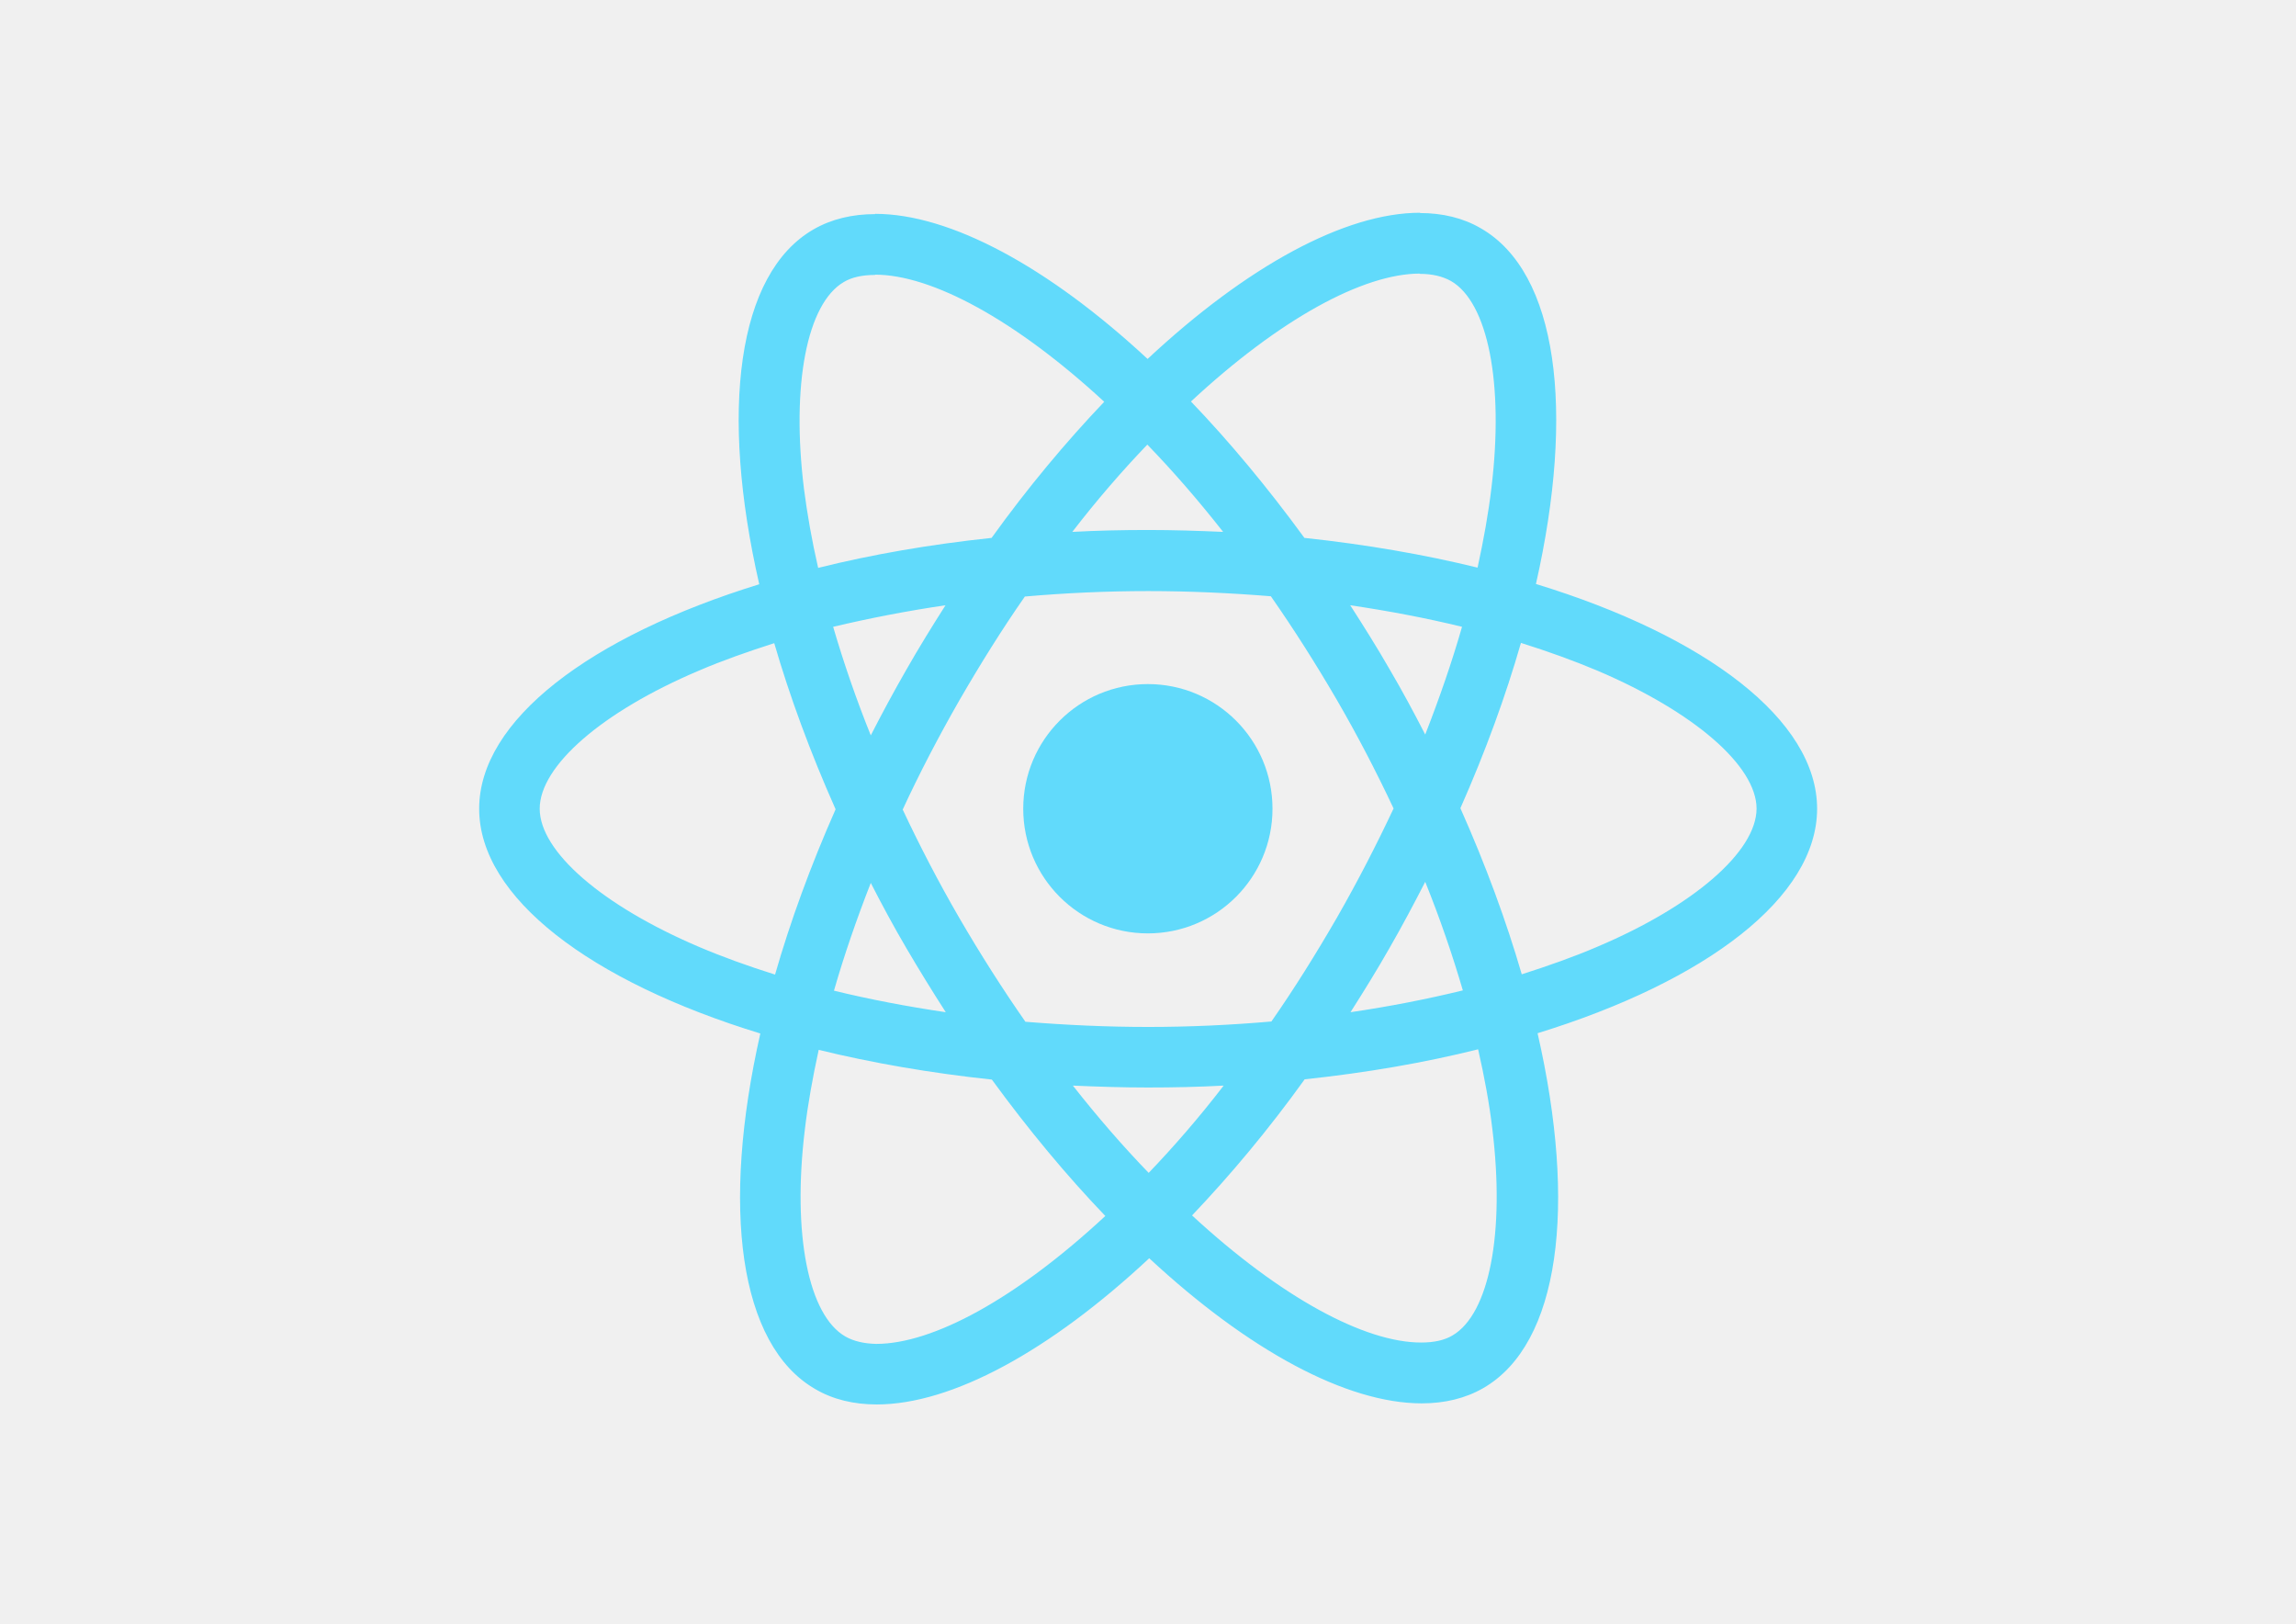
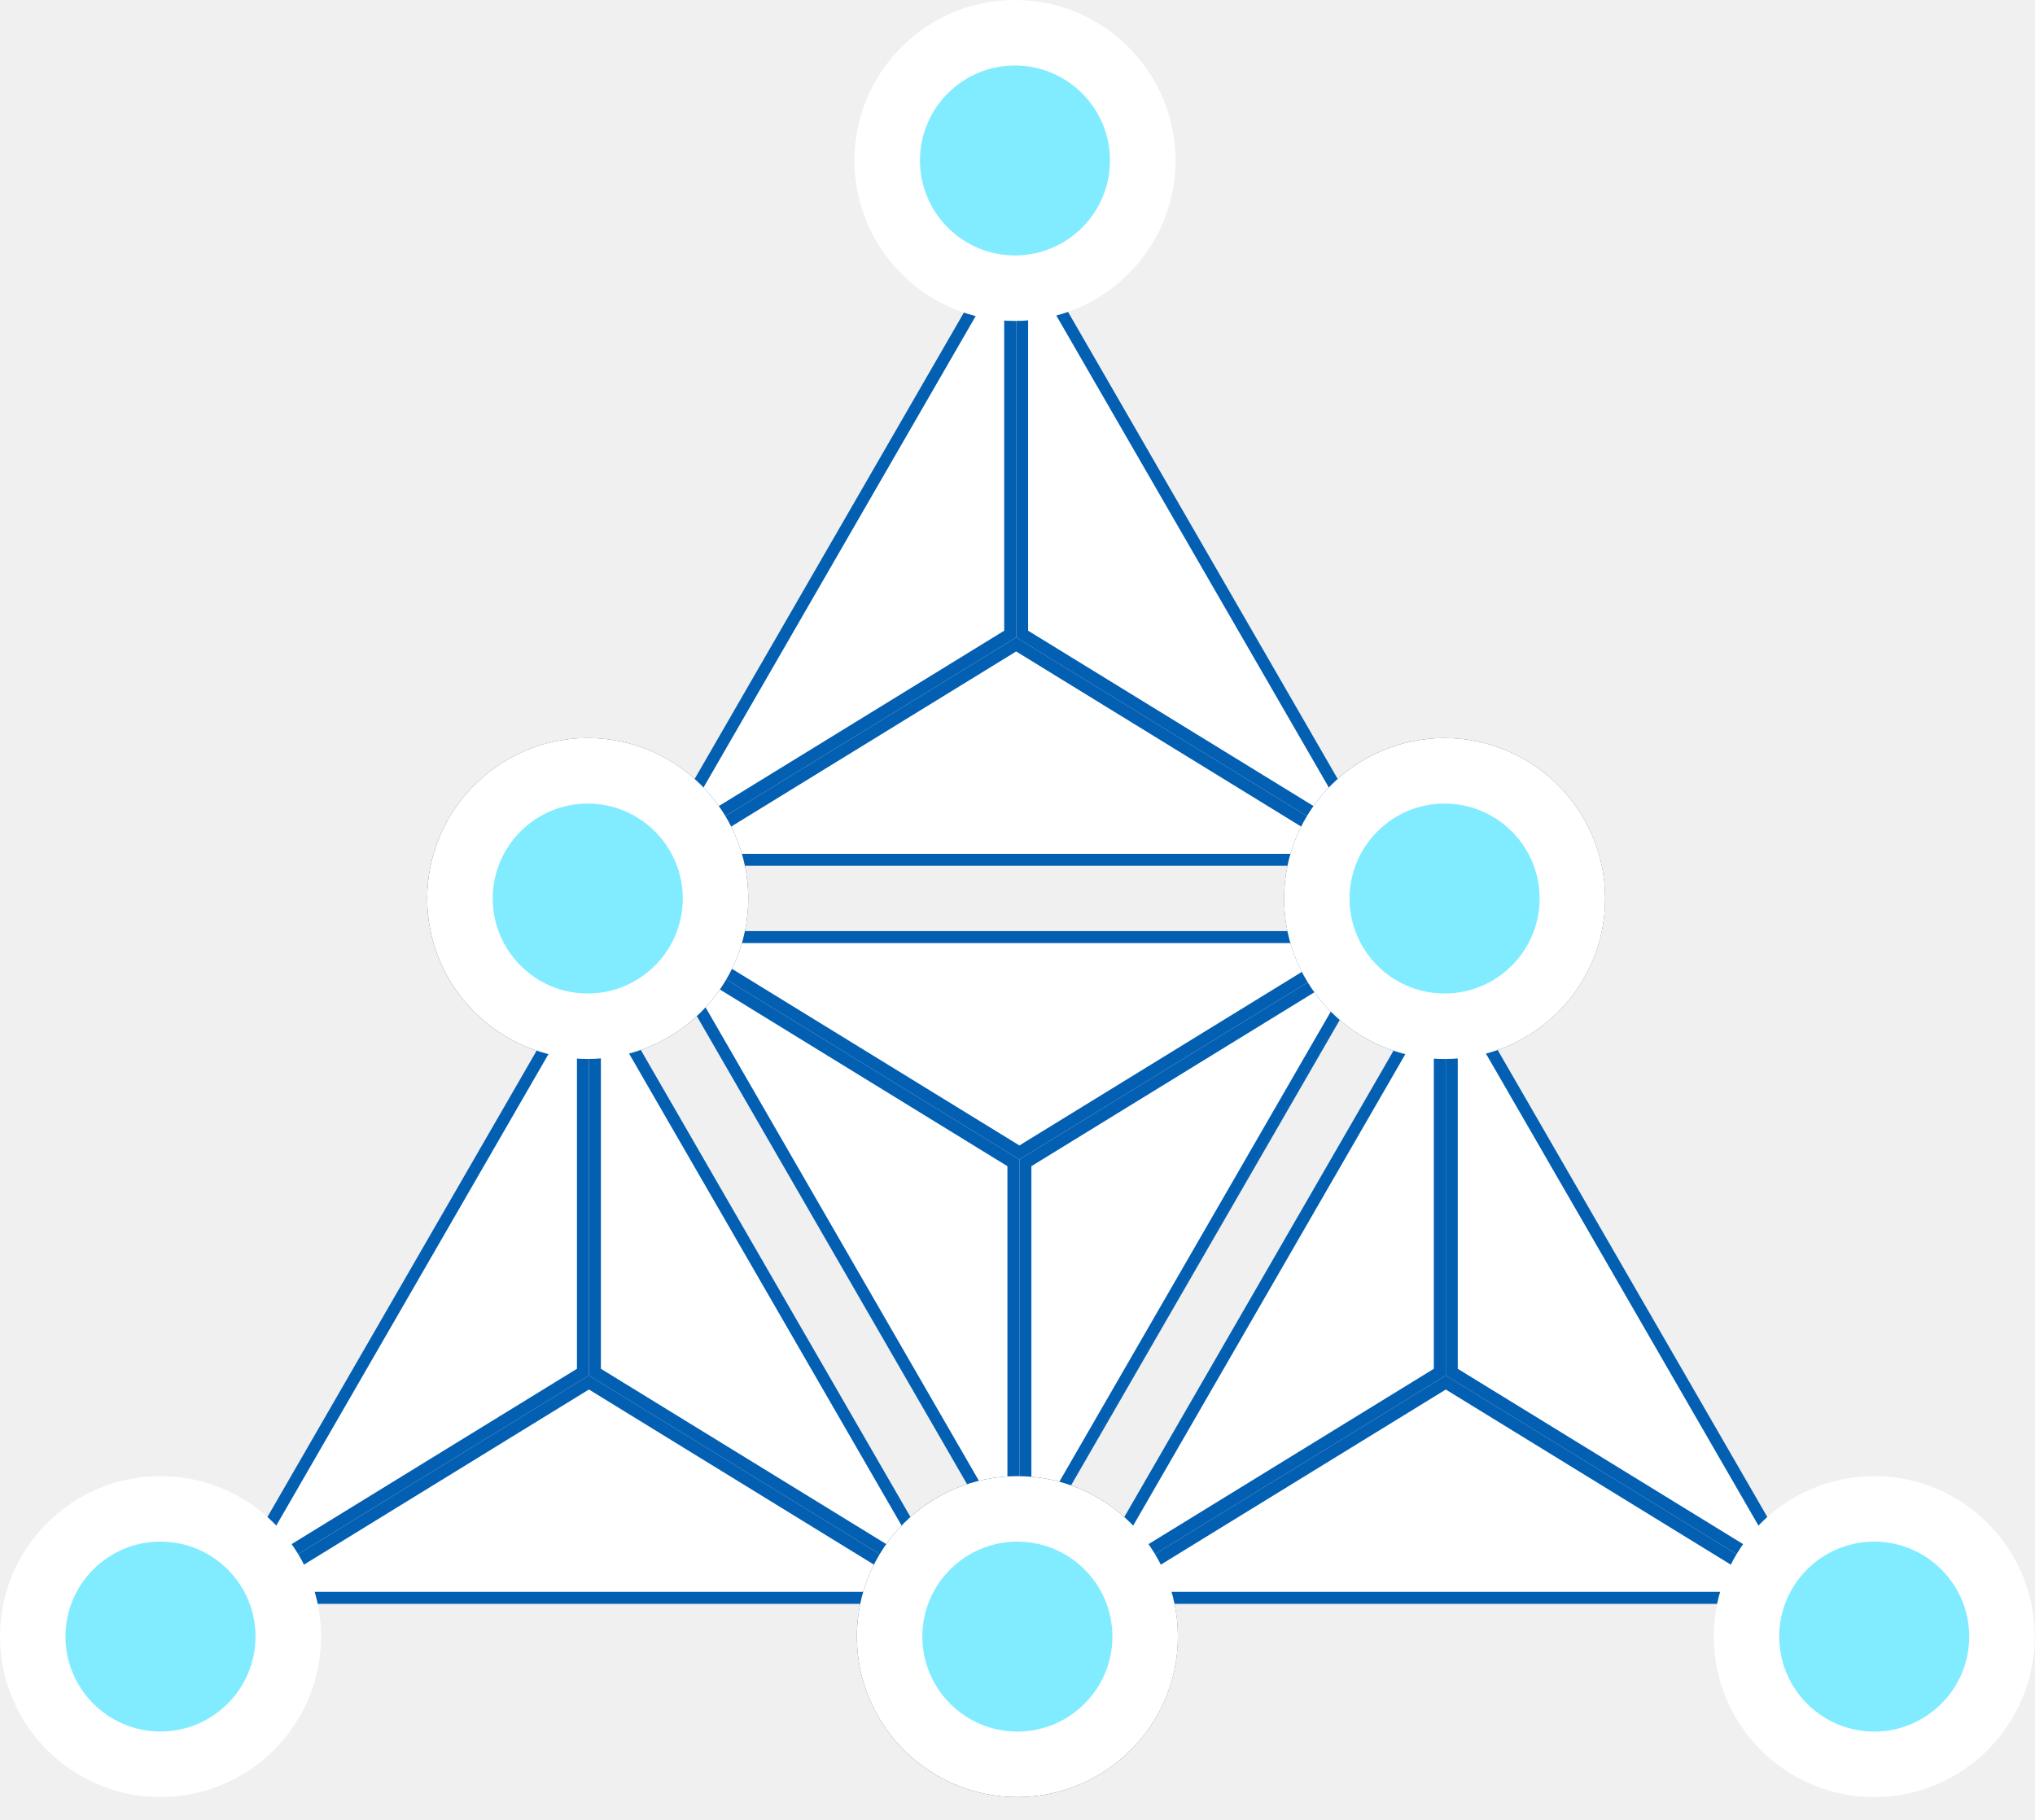
- <svg xmlns="http://www.w3.org/2000/svg" viewBox="0 0 841.9 595.3">
-   <g fill="#61DAFB">
-     <path d="M666.3 296.5c0-32.5-40.7-63.3-103.1-82.4 14.4-63.6 8-114.2-20.2-130.4-6.5-3.8-14.1-5.6-22.4-5.6v22.3c4.6 0 8.3.9 11.4 2.6 13.6 7.8 19.5 37.5 14.9 75.7-1.1 9.4-2.9 19.3-5.1 29.4-19.6-4.8-41-8.5-63.5-10.9-13.5-18.5-27.5-35.3-41.6-50 32.6-30.3 63.2-46.9 84-46.9V78c-27.5 0-63.5 19.6-99.9 53.6-36.4-33.8-72.4-53.2-99.9-53.2v22.3c20.7 0 51.4 16.5 84 46.6-14 14.7-28 31.4-41.3 49.9-22.6 2.4-44 6.1-63.6 11-2.3-10-4-19.7-5.2-29-4.7-38.2 1.1-67.9 14.6-75.8 3-1.8 6.9-2.6 11.5-2.6V78.5c-8.4 0-16 1.8-22.6 5.6-28.1 16.2-34.4 66.7-19.9 130.1-62.2 19.2-102.7 49.9-102.7 82.3 0 32.5 40.7 63.3 103.1 82.4-14.4 63.6-8 114.2 20.2 130.4 6.5 3.8 14.1 5.6 22.5 5.6 27.5 0 63.5-19.6 99.9-53.6 36.4 33.8 72.4 53.2 99.9 53.2 8.4 0 16-1.8 22.6-5.6 28.1-16.2 34.4-66.7 19.9-130.1 62-19.1 102.5-49.9 102.5-82.3zm-130.2-66.7c-3.7 12.9-8.3 26.2-13.5 39.5-4.1-8-8.4-16-13.1-24-4.6-8-9.5-15.8-14.4-23.4 14.2 2.1 27.9 4.7 41 7.9zm-45.8 106.5c-7.8 13.5-15.8 26.3-24.1 38.2-14.9 1.3-30 2-45.2 2-15.1 0-30.2-.7-45-1.9-8.3-11.9-16.4-24.6-24.2-38-7.6-13.1-14.5-26.4-20.8-39.8 6.2-13.4 13.2-26.8 20.7-39.9 7.8-13.5 15.8-26.3 24.1-38.2 14.9-1.3 30-2 45.2-2 15.1 0 30.2.7 45 1.9 8.3 11.9 16.4 24.6 24.2 38 7.6 13.1 14.5 26.4 20.8 39.8-6.3 13.4-13.2 26.8-20.7 39.9zm32.3-13c5.4 13.4 10 26.8 13.8 39.8-13.1 3.2-26.9 5.9-41.2 8 4.9-7.7 9.8-15.6 14.4-23.7 4.6-8 8.9-16.1 13-24.1zM421.2 430c-9.3-9.6-18.6-20.3-27.8-32 9 .4 18.2.7 27.5.7 9.4 0 18.7-.2 27.8-.7-9 11.7-18.3 22.4-27.5 32zm-74.4-58.9c-14.2-2.1-27.9-4.7-41-7.9 3.7-12.9 8.3-26.2 13.5-39.5 4.1 8 8.4 16 13.1 24 4.7 8 9.5 15.8 14.4 23.4zM420.7 163c9.3 9.6 18.6 20.3 27.8 32-9-.4-18.2-.7-27.5-.7-9.4 0-18.7.2-27.8.7 9-11.7 18.3-22.4 27.5-32zm-74 58.9c-4.9 7.7-9.8 15.6-14.4 23.7-4.6 8-8.9 16-13 24-5.4-13.4-10-26.8-13.8-39.8 13.1-3.1 26.9-5.8 41.2-7.9zm-90.5 125.2c-35.4-15.1-58.3-34.9-58.3-50.6 0-15.7 22.9-35.6 58.3-50.6 8.6-3.7 18-7 27.7-10.1 5.7 19.6 13.2 40 22.5 60.9-9.2 20.8-16.6 41.1-22.2 60.6-9.9-3.1-19.3-6.5-28-10.2zM310 490c-13.6-7.8-19.5-37.5-14.9-75.7 1.1-9.4 2.9-19.3 5.1-29.4 19.6 4.8 41 8.5 63.5 10.9 13.5 18.5 27.5 35.3 41.6 50-32.6 30.3-63.2 46.9-84 46.9-4.5-.1-8.3-1-11.3-2.7zm237.2-76.2c4.7 38.2-1.1 67.9-14.6 75.8-3 1.8-6.9 2.6-11.5 2.6-20.7 0-51.4-16.5-84-46.6 14-14.7 28-31.4 41.3-49.9 22.6-2.4 44-6.1 63.6-11 2.3 10.1 4.1 19.8 5.2 29.1zm38.5-66.7c-8.6 3.7-18 7-27.7 10.1-5.7-19.6-13.2-40-22.5-60.9 9.2-20.8 16.6-41.1 22.2-60.6 9.9 3.1 19.3 6.5 28.1 10.2 35.4 15.1 58.3 34.9 58.3 50.6-.1 15.7-23 35.6-58.4 50.6zM320.8 78.4z" />
-     <circle cx="420.9" cy="296.5" r="45.7" />
-     <path d="M520.5 78.1z" />
+ <svg xmlns="http://www.w3.org/2000/svg" xmlns:xlink="http://www.w3.org/1999/xlink" width="85px" height="76px" viewBox="0 0 85 76" version="1.1">
+   <defs>
+     <polyline id="path-1" points="0.091 26.975 0.091 9.625 15.614 0.085 0.091 26.975" />
+     <linearGradient x1="91.182%" y1="103.253%" x2="10.627%" y2="-0.916%" id="linearGradient-3">
+       <stop stop-color="#FFFFFF" offset="0%" />
+       <stop stop-color="#FFFFFF" offset="100%" />
+     </linearGradient>
+     <polyline id="path-4" points="31.052 0.085 15.528 9.625 0.004 0.085 31.052 0.085" />
+     <linearGradient x1="173.571%" y1="55.028%" x2="-68.143%" y2="45.193%" id="linearGradient-6">
+       <stop stop-color="#FFFFFF" offset="0%" />
+       <stop stop-color="#FFFFFF" offset="100%" />
+     </linearGradient>
+     <polyline id="path-7" points="15.528 26.975 0.004 0.085 15.528 9.625 15.528 26.975" />
+     <linearGradient x1="91.188%" y1="103.253%" x2="10.622%" y2="-0.916%" id="linearGradient-9">
+       <stop stop-color="#FFFFFF" offset="0%" />
+       <stop stop-color="#FFFFFF" offset="100%" />
+     </linearGradient>
+     <polyline id="path-10" points="15.579 0.039 15.579 17.39 0.055 26.929 15.579 0.039" />
+     <polyline id="path-12" points="0.055 9.632 15.579 0.092 31.104 9.632 0.055 9.632" />
+     <polyline id="path-14" points="0.141 0.039 15.666 26.929 0.141 17.39 0.141 0.039" />
+     <polyline id="path-16" points="15.589 0.18 15.589 17.53 0.066 27.07 15.589 0.18" />
+     <linearGradient x1="91.177%" y1="103.253%" x2="10.632%" y2="-0.916%" id="linearGradient-18">
+       <stop stop-color="#FFFFFF" offset="0%" />
+       <stop stop-color="#FFFFFF" offset="100%" />
+     </linearGradient>
+     <polyline id="path-19" points="0.066 9.587 15.589 0.046 31.115 9.587 0.066 9.587" />
+     <linearGradient x1="173.571%" y1="55.028%" x2="-68.143%" y2="45.193%" id="linearGradient-21">
+       <stop stop-color="#FFFFFF" offset="0%" />
+       <stop stop-color="#FFFFFF" offset="100%" />
+     </linearGradient>
+     <polyline id="path-22" points="0.151 0.18 15.677 27.07 0.151 17.53 0.151 0.18" />
+     <linearGradient x1="91.195%" y1="103.253%" x2="10.615%" y2="-0.916%" id="linearGradient-24">
+       <stop stop-color="#FFFFFF" offset="0%" />
+       <stop stop-color="#FFFFFF" offset="100%" />
+     </linearGradient>
+     <polyline id="path-25" points="15.669 0.181 15.669 17.531 0.146 27.071 15.669 0.181" />
+     <linearGradient x1="91.179%" y1="103.253%" x2="10.63%" y2="-0.916%" id="linearGradient-27">
+       <stop stop-color="#FFFFFF" offset="0%" />
+       <stop stop-color="#FFFFFF" offset="100%" />
+     </linearGradient>
+     <polyline id="path-28" points="0.146 9.587 15.669 0.047 31.194 9.587 0.146 9.587" />
+     <linearGradient x1="173.571%" y1="55.028%" x2="-68.143%" y2="45.193%" id="linearGradient-30">
+       <stop stop-color="#FFFFFF" offset="0%" />
+       <stop stop-color="#FFFFFF" offset="100%" />
+     </linearGradient>
+     <polyline id="path-31" points="0.045 0.181 15.57 27.071 0.045 17.531 0.045 0.181" />
+     <linearGradient x1="91.193%" y1="103.253%" x2="10.617%" y2="-0.916%" id="linearGradient-33">
+       <stop stop-color="#FFFFFF" offset="0%" />
+       <stop stop-color="#FFFFFF" offset="100%" />
+     </linearGradient>
+   </defs>
+   <g id="Web" stroke="none" stroke-width="1" fill="none" fill-rule="evenodd">
+     <g id="Login" transform="translate(-641, -70)">
+       <g id="Logo" transform="translate(641, 70)">
+         <g id="Group-40" transform="translate(42.48865, 38.80892)">
+           <mask id="mask-2" fill="white">
+             <use xlink:href="#path-1" />
+           </mask>
+           <g id="Clip-39" />
+           <polyline id="Fill-38" stroke="#035FB2" fill="url(#linearGradient-3)" mask="url(#mask-2)" points="0.091 26.975 0.091 9.625 15.614 0.085 0.091 26.975" />
+         </g>
+         <g id="Group-43" transform="translate(27.05102, 38.80892)">
+           <mask id="mask-5" fill="white">
+             <use xlink:href="#path-4" />
+           </mask>
+           <g id="Clip-42" />
+           <polyline id="Fill-41" stroke="#035FB2" fill="url(#linearGradient-6)" mask="url(#mask-5)" points="31.052 0.085 15.528 9.625 0.004 0.085 31.052 0.085" />
+         </g>
+         <g id="Group-46" transform="translate(27.05102, 38.80892)">
+           <mask id="mask-8" fill="white">
+             <use xlink:href="#path-7" />
+           </mask>
+           <g id="Clip-45" />
+           <polyline id="Fill-44" stroke="#035FB2" fill="url(#linearGradient-9)" mask="url(#mask-8)" points="15.528 26.975 0.004 0.085 15.528 9.625 15.528 26.975" />
+         </g>
+         <g id="Group-49" transform="translate(26.86502, 9.235613)">
+           <mask id="mask-11" fill="white">
+             <use xlink:href="#path-10" />
+           </mask>
+           <g id="Clip-48" />
+           <polyline id="Fill-47" stroke="#035FB2" fill="#FFFFFF" mask="url(#mask-11)" points="15.579 0.039 15.579 17.39 0.055 26.929 15.579 0.039" />
+         </g>
+         <g id="Group-52" transform="translate(26.86502, 26.53321)">
+           <mask id="mask-13" fill="white">
+             <use xlink:href="#path-12" />
+           </mask>
+           <g id="Clip-51" />
+           <polyline id="Fill-50" stroke="#035FB2" fill="#FFFFFF" mask="url(#mask-13)" points="0.055 9.632 15.579 0.092 31.104 9.632 0.055 9.632" />
+         </g>
+         <g id="Group-55" transform="translate(42.30266, 9.235613)">
+           <mask id="mask-15" fill="white">
+             <use xlink:href="#path-14" />
+           </mask>
+           <g id="Clip-54" />
+           <polyline id="Fill-53" stroke="#035FB2" fill="#FFFFFF" mask="url(#mask-15)" points="0.141 0.039 15.666 26.929 0.141 17.39 0.141 0.039" />
+         </g>
+         <path d="M26.92,36.165 L57.969,36.165 L42.444,9.275 L26.92,36.165 Z M62.71,38.901 L22.181,38.901 L42.444,3.803 L62.71,38.901 L62.71,38.901 Z" id="Fill-56" fill="#FFFFFF" opacity="0" />
+         <path d="M47.73,6.702 C47.73,9.651 45.339,12.038 42.393,12.038 C39.448,12.038 37.057,9.651 37.057,6.702 C37.057,3.755 39.448,1.369 42.393,1.369 C45.339,1.369 47.73,3.755 47.73,6.702" id="Fill-57" fill="#81ECFF" />
+         <path d="M42.393,2.736 C40.204,2.736 38.426,4.516 38.426,6.702 C38.426,8.89 40.204,10.67 42.393,10.67 C44.582,10.67 46.363,8.89 46.363,6.702 C46.363,4.516 44.582,2.736 42.393,2.736 Z M42.393,13.406 C38.697,13.406 35.689,10.399 35.689,6.702 C35.689,3.006 38.697,0 42.393,0 C46.091,0 49.099,3.006 49.099,6.702 C49.099,10.399 46.091,13.406 42.393,13.406 L42.393,13.406 Z" id="Fill-58" fill="#FFFFFF" />
+         <path d="M65.674,37.531 C65.674,40.481 63.286,42.868 60.337,42.868 C57.392,42.868 55.003,40.481 55.003,37.531 C55.003,34.586 57.392,32.198 60.337,32.198 C63.286,32.198 65.674,34.586 65.674,37.531" id="Fill-59" fill="#FFFFFE" />
+         <path d="M60.337,33.566 C58.15,33.566 56.372,35.345 56.372,37.531 C56.372,39.72 58.15,41.501 60.337,41.501 C62.526,41.501 64.307,39.72 64.307,37.531 C64.307,35.345 62.526,33.566 60.337,33.566 Z M60.337,44.237 C56.641,44.237 53.636,41.23 53.636,37.531 C53.636,33.836 56.641,30.83 60.337,30.83 C64.034,30.83 67.043,33.836 67.043,37.531 C67.043,41.23 64.034,44.237 60.337,44.237 L60.337,44.237 Z" id="Fill-60" fill="#1A4D83" />
+         <path d="M29.885,37.531 C29.885,40.48 27.495,42.867 24.548,42.867 C21.603,42.867 19.212,40.48 19.212,37.531 C19.212,34.585 21.603,32.198 24.548,32.198 C27.495,32.198 29.885,34.585 29.885,37.531" id="Fill-61" fill="#FFFFFE" />
+         <path d="M24.548,33.566 C22.36,33.566 20.581,35.345 20.581,37.531 C20.581,39.72 22.36,41.5 24.548,41.5 C26.737,41.5 28.519,39.72 28.519,37.531 C28.519,35.345 26.737,33.566 24.548,33.566 Z M24.548,44.235 C20.851,44.235 17.844,41.228 17.844,37.531 C17.844,33.836 20.851,30.83 24.548,30.83 C28.245,30.83 31.254,33.836 31.254,37.531 C31.254,41.228 28.245,44.235 24.548,44.235 L24.548,44.235 Z" id="Fill-62" fill="#1A4D83" />
+         <g id="Group-65" transform="translate(9.009442, 39.92489)">
+           <mask id="mask-17" fill="white">
+             <use xlink:href="#path-16" />
+           </mask>
+           <g id="Clip-64" />
+           <polyline id="Fill-63" stroke="#035FB2" fill="url(#linearGradient-18)" mask="url(#mask-17)" points="15.589 0.18 15.589 17.53 0.066 27.07 15.589 0.18" />
+         </g>
+         <g id="Group-68" transform="translate(9.009442, 57.40848)">
+           <mask id="mask-20" fill="white">
+             <use xlink:href="#path-19" />
+           </mask>
+           <g id="Clip-67" />
+           <polyline id="Fill-66" stroke="#035FB2" fill="url(#linearGradient-21)" mask="url(#mask-20)" points="0.066 9.587 15.589 0.046 31.115 9.587 0.066 9.587" />
+         </g>
+         <g id="Group-71" transform="translate(24.44708, 39.92489)">
+           <mask id="mask-23" fill="white">
+             <use xlink:href="#path-22" />
+           </mask>
+           <g id="Clip-70" />
+           <polyline id="Fill-69" stroke="#035FB2" fill="url(#linearGradient-24)" mask="url(#mask-23)" points="0.151 0.18 15.677 27.07 0.151 17.53 0.151 0.18" />
+         </g>
+         <path d="M9.076,66.995 L40.124,66.995 L24.598,40.105 L9.076,66.995 Z M44.865,69.73 L4.336,69.73 L24.598,34.633 L44.865,69.73 L44.865,69.73 Z" id="Fill-72" fill="#FFFFFF" opacity="0.012" />
+         <path d="M29.885,37.531 C29.885,40.48 27.495,42.867 24.548,42.867 C21.604,42.867 19.212,40.48 19.212,37.531 C19.212,34.585 21.604,32.198 24.548,32.198 C27.495,32.198 29.885,34.585 29.885,37.531" id="Fill-73" fill="#81ECFF" />
+         <path d="M24.548,33.566 C22.36,33.566 20.581,35.345 20.581,37.531 C20.581,39.72 22.36,41.5 24.548,41.5 C26.737,41.5 28.519,39.72 28.519,37.531 C28.519,35.345 26.737,33.566 24.548,33.566 Z M24.548,44.235 C20.853,44.235 17.844,41.228 17.844,37.531 C17.844,33.836 20.853,30.829 24.548,30.829 C28.245,30.829 31.254,33.836 31.254,37.531 C31.254,41.228 28.245,44.235 24.548,44.235 L24.548,44.235 Z" id="Fill-74" fill="#FFFFFF" />
+         <path d="M47.83,68.361 C47.83,71.311 45.441,73.698 42.493,73.698 C39.547,73.698 37.158,71.311 37.158,68.361 C37.158,65.416 39.547,63.027 42.493,63.027 C45.441,63.027 47.83,65.416 47.83,68.361" id="Fill-75" fill="#FFFFFE" />
+         <path d="M42.493,64.395 C40.305,64.395 38.527,66.174 38.527,68.361 C38.527,70.55 40.305,72.331 42.493,72.331 C44.682,72.331 46.462,70.55 46.462,68.361 C46.462,66.174 44.682,64.395 42.493,64.395 Z M42.493,75.067 C38.796,75.067 35.791,72.059 35.791,68.361 C35.791,64.666 38.796,61.659 42.493,61.659 C46.189,61.659 49.198,64.666 49.198,68.361 C49.198,72.059 46.189,75.067 42.493,75.067 L42.493,75.067 Z" id="Fill-76" fill="#1A4D83" />
+         <path d="M12.041,68.361 C12.041,71.309 9.65,73.697 6.703,73.697 C3.759,73.697 1.368,71.309 1.368,68.361 C1.368,65.414 3.759,63.027 6.703,63.027 C9.65,63.027 12.041,65.414 12.041,68.361" id="Fill-77" fill="#81ECFF" />
+         <path d="M6.703,64.395 C4.515,64.395 2.735,66.174 2.735,68.361 C2.735,70.548 4.515,72.328 6.703,72.328 C8.892,72.328 10.673,70.548 10.673,68.361 C10.673,66.174 8.892,64.395 6.703,64.395 Z M6.703,75.065 C3.006,75.065 0,72.058 0,68.361 C0,64.666 3.006,61.659 6.703,61.659 C10.401,61.659 13.41,64.666 13.41,68.361 C13.41,72.058 10.401,75.065 6.703,75.065 L6.703,75.065 Z" id="Fill-78" fill="#FFFFFF" />
+         <g id="Group-81" transform="translate(44.7206, 39.92489)">
+           <mask id="mask-26" fill="white">
+             <use xlink:href="#path-25" />
+           </mask>
+           <g id="Clip-80" />
+           <polyline id="Fill-79" stroke="#035FB2" fill="url(#linearGradient-27)" mask="url(#mask-26)" points="15.669 0.181 15.669 17.531 0.146 27.071 15.669 0.181" />
+         </g>
+         <g id="Group-84" transform="translate(44.7206, 57.40848)">
+           <mask id="mask-29" fill="white">
+             <use xlink:href="#path-28" />
+           </mask>
+           <g id="Clip-83" />
+           <polyline id="Fill-82" stroke="#035FB2" fill="url(#linearGradient-30)" mask="url(#mask-29)" points="0.146 9.587 15.669 0.047 31.194 9.587 0.146 9.587" />
+         </g>
+         <g id="Group-87" transform="translate(60.34423, 39.92489)">
+           <mask id="mask-32" fill="white">
+             <use xlink:href="#path-31" />
+           </mask>
+           <g id="Clip-86" />
+           <polyline id="Fill-85" stroke="#035FB2" fill="url(#linearGradient-33)" mask="url(#mask-32)" points="0.045 0.181 15.57 27.071 0.045 17.531 0.045 0.181" />
+         </g>
+         <path d="M44.867,66.996 L75.914,66.996 L60.389,40.106 L44.867,66.996 Z M80.655,69.732 L40.127,69.732 L60.389,34.634 L80.655,69.732 L80.655,69.732 Z" id="Fill-88" fill="#FFFFFF" opacity="0.012" />
+         <path d="M65.676,37.533 C65.676,40.481 63.285,42.868 60.338,42.868 C57.394,42.868 55.003,40.481 55.003,37.533 C55.003,34.586 57.394,32.198 60.338,32.198 C63.285,32.198 65.676,34.586 65.676,37.533" id="Fill-89" fill="#81ECFF" />
+         <path d="M60.338,33.566 C58.15,33.566 56.37,35.346 56.37,37.533 C56.37,39.72 58.15,41.5 60.338,41.5 C62.529,41.5 64.309,39.72 64.309,37.533 C64.309,35.346 62.529,33.566 60.338,33.566 Z M60.338,44.237 C56.641,44.237 53.635,41.23 53.635,37.533 C53.635,33.837 56.641,30.83 60.338,30.83 C64.036,30.83 67.045,33.837 67.045,37.533 C67.045,41.23 64.036,44.237 60.338,44.237 L60.338,44.237 Z" id="Fill-90" fill="#FFFFFF" />
+         <path d="M83.62,68.362 C83.62,71.312 81.232,73.699 78.283,73.699 C75.337,73.699 72.949,71.312 72.949,68.362 C72.949,65.417 75.337,63.028 78.283,63.028 C81.232,63.028 83.62,65.417 83.62,68.362" id="Fill-91" fill="#81ECFF" />
+         <path d="M78.283,64.396 C76.096,64.396 74.317,66.175 74.317,68.362 C74.317,70.55 76.096,72.331 78.283,72.331 C80.472,72.331 82.252,70.55 82.252,68.362 C82.252,66.175 80.472,64.396 78.283,64.396 Z M78.283,75.067 C74.587,75.067 71.582,72.059 71.582,68.362 C71.582,64.667 74.587,61.66 78.283,61.66 C81.98,61.66 84.988,64.667 84.988,68.362 C84.988,72.059 81.98,75.067 78.283,75.067 L78.283,75.067 Z" id="Fill-92" fill="#FFFFFF" />
+         <path d="M47.831,68.362 C47.831,71.311 45.44,73.697 42.493,73.697 C39.548,73.697 37.157,71.311 37.157,68.362 C37.157,65.416 39.548,63.028 42.493,63.028 C45.44,63.028 47.831,65.416 47.831,68.362" id="Fill-93" fill="#81ECFF" />
+         <path d="M42.493,64.396 C40.305,64.396 38.525,66.175 38.525,68.362 C38.525,70.55 40.305,72.33 42.493,72.33 C44.683,72.33 46.464,70.55 46.464,68.362 C46.464,66.175 44.683,64.396 42.493,64.396 Z M42.493,75.067 C38.796,75.067 35.79,72.059 35.79,68.362 C35.79,64.667 38.796,61.66 42.493,61.66 C46.191,61.66 49.2,64.667 49.2,68.362 C49.2,72.059 46.191,75.067 42.493,75.067 L42.493,75.067 Z" id="Fill-94" fill="#FFFFFF" />
+       </g>
+     </g>
  </g>
</svg>
